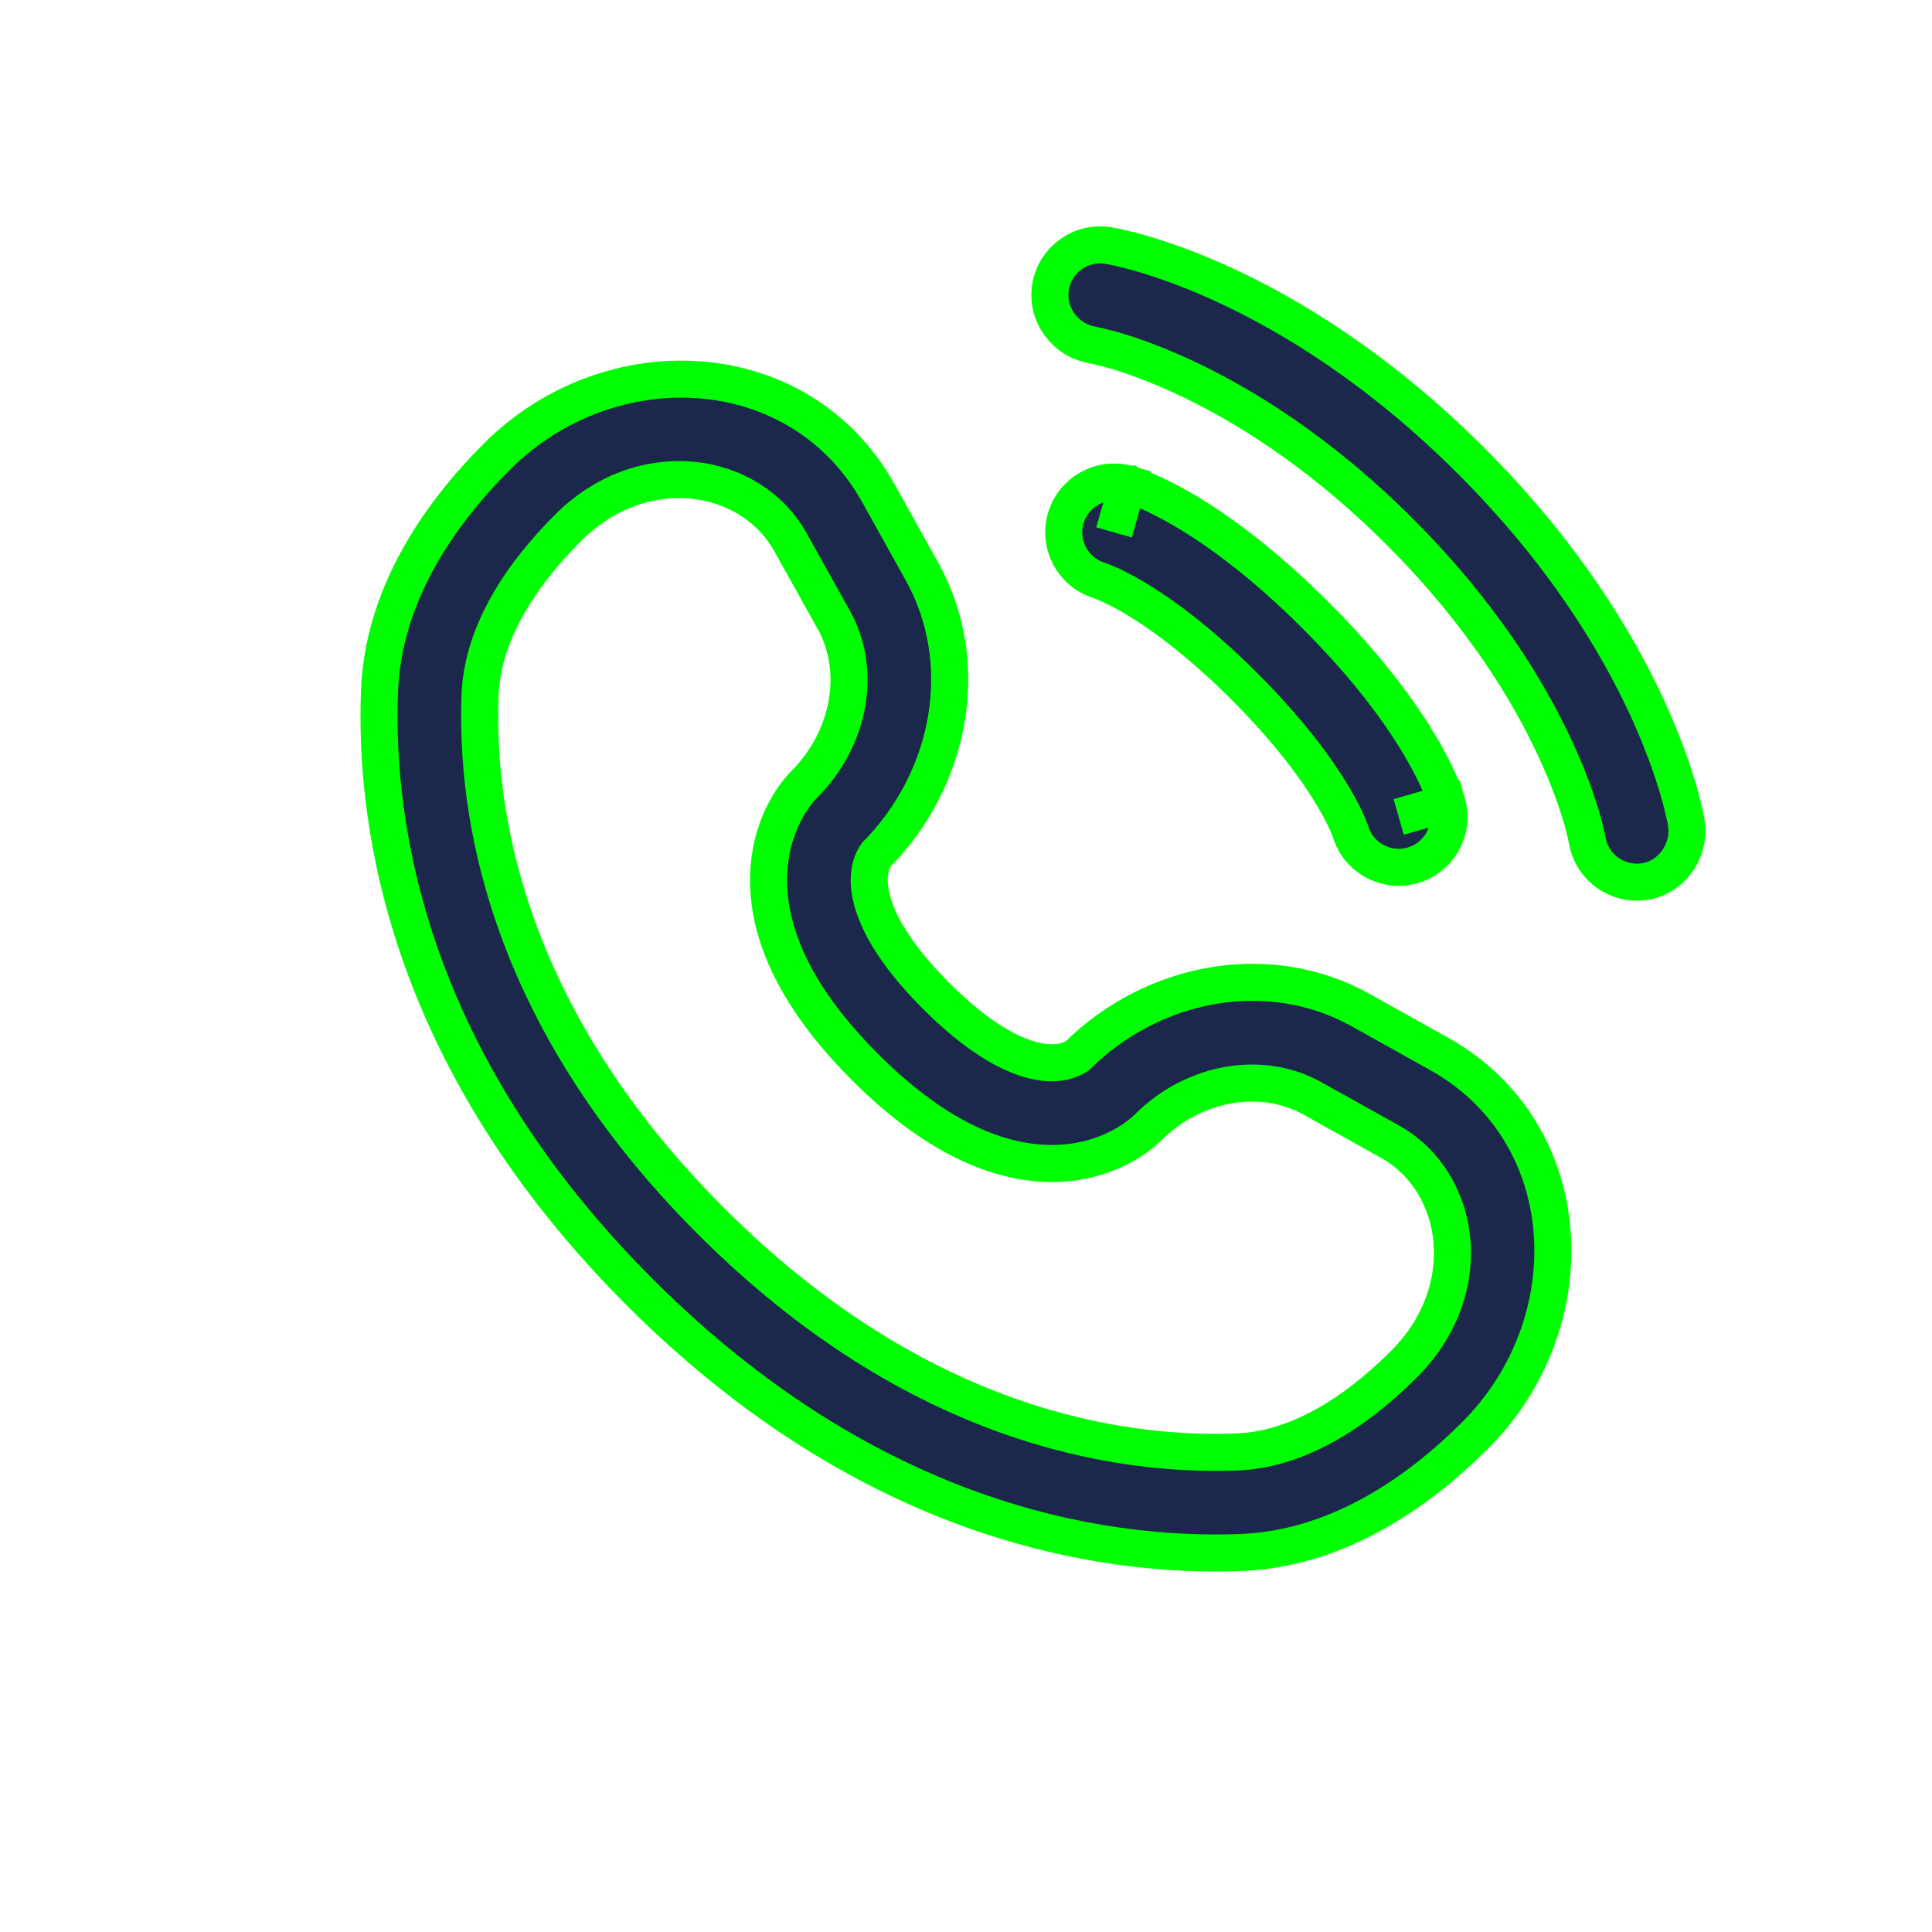
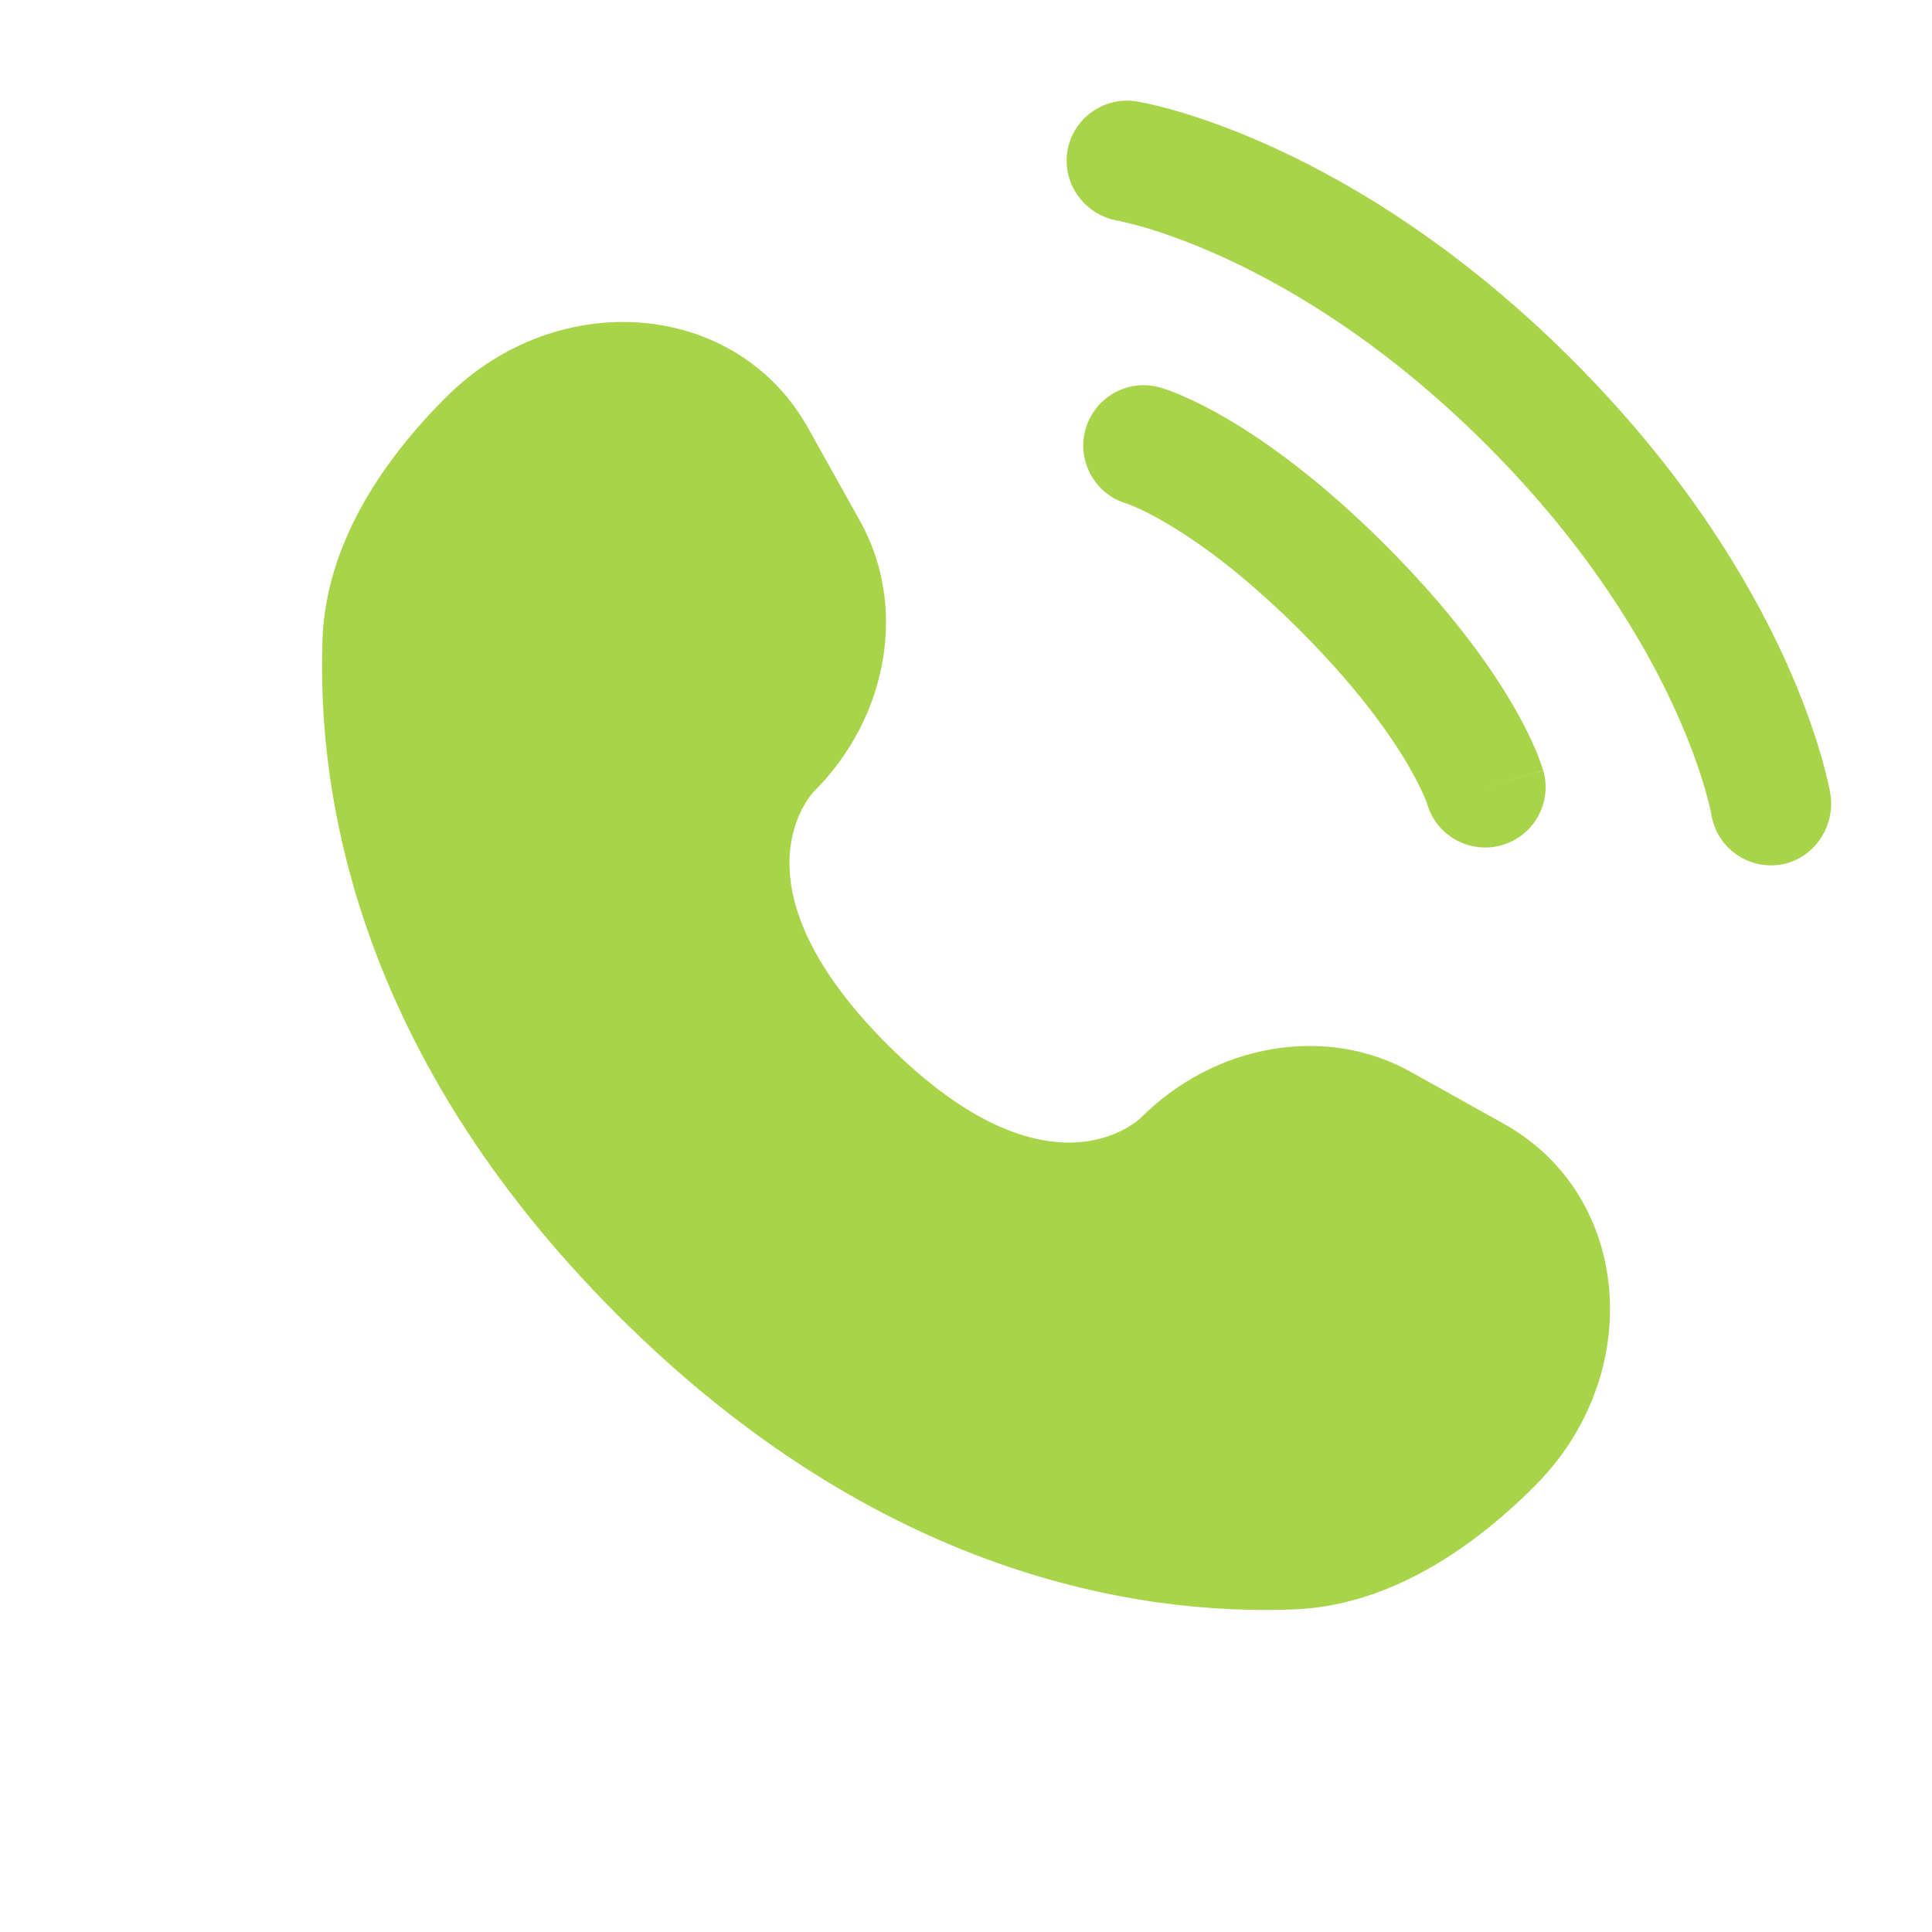
- <svg xmlns="http://www.w3.org/2000/svg" width="800px" height="800px" viewBox="-2.4 -2.4 28.80 28.80" fill="none" stroke="#00ff00" stroke-width="0.552" transform="rotate(0)matrix(1, 0, 0, 1, 0, 0)">
+ <svg xmlns="http://www.w3.org/2000/svg" width="800px" height="800px" viewBox="0 0 24 24" fill="none">
  <g id="SVGRepo_bgCarrier" stroke-width="0" />
  <g id="SVGRepo_tracerCarrier" stroke-linecap="round" stroke-linejoin="round" />
  <g id="SVGRepo_iconCarrier">
-     <path d="M13.26 1.88C13.326 1.471 13.712 1.194 14.121 1.26C14.147 1.265 14.228 1.28 14.271 1.29C14.356 1.309 14.475 1.338 14.623 1.381C14.92 1.468 15.335 1.61 15.832 1.838C16.829 2.295 18.154 3.094 19.53 4.47C20.906 5.846 21.705 7.171 22.162 8.168C22.39 8.665 22.532 9.08 22.619 9.377C22.662 9.525 22.691 9.644 22.71 9.729C22.72 9.772 22.727 9.806 22.732 9.832L22.737 9.863C22.804 10.272 22.529 10.674 22.12 10.741C21.712 10.806 21.328 10.53 21.26 10.123C21.258 10.113 21.252 10.083 21.246 10.056C21.234 10 21.212 9.912 21.179 9.796C21.111 9.564 20.994 9.219 20.798 8.793C20.409 7.943 19.707 6.768 18.47 5.531C17.232 4.293 16.058 3.592 15.207 3.202C14.782 3.007 14.436 2.889 14.204 2.821C14.088 2.788 13.942 2.754 13.886 2.742C13.479 2.674 13.194 2.288 13.26 1.88Z" fill="#1C274C" />
-     <path fill-rule="evenodd" clip-rule="evenodd" d="M13.486 5.33C13.6 4.932 14.015 4.701 14.413 4.815L14.207 5.536C14.413 4.815 14.413 4.815 14.413 4.815L14.415 4.815L14.416 4.816L14.419 4.817L14.427 4.819L14.447 4.825C14.462 4.83 14.481 4.836 14.503 4.844C14.548 4.86 14.607 4.883 14.68 4.914C14.826 4.976 15.025 5.073 15.27 5.217C15.759 5.507 16.427 5.988 17.212 6.773C17.997 7.558 18.478 8.226 18.768 8.716C18.913 8.96 19.009 9.159 19.072 9.305C19.103 9.378 19.125 9.437 19.141 9.482C19.149 9.505 19.156 9.524 19.16 9.539L19.167 9.558L19.169 9.566L19.17 9.569L19.17 9.571C19.17 9.571 19.171 9.572 18.45 9.778L19.171 9.572C19.285 9.971 19.054 10.386 18.656 10.5C18.261 10.612 17.849 10.387 17.732 9.995L17.728 9.984C17.722 9.969 17.711 9.939 17.693 9.896C17.656 9.81 17.589 9.668 17.477 9.48C17.254 9.103 16.852 8.534 16.152 7.834C15.452 7.134 14.882 6.731 14.506 6.508C14.317 6.397 14.176 6.33 14.089 6.293C14.046 6.274 14.017 6.263 14.002 6.258L13.991 6.254C13.599 6.136 13.373 5.725 13.486 5.33Z" fill="#1C274C" />
-     <path fill-rule="evenodd" clip-rule="evenodd" d="M5.007 4.407C6.688 2.727 9.523 2.855 10.693 4.951L11.341 6.114C12.105 7.483 11.78 9.21 10.662 10.342C10.647 10.362 10.568 10.477 10.558 10.678C10.545 10.934 10.636 11.527 11.555 12.445C12.473 13.364 13.066 13.455 13.322 13.442C13.523 13.432 13.638 13.354 13.659 13.339C14.79 12.22 16.518 11.895 17.886 12.659L19.049 13.308C21.145 14.477 21.273 17.313 19.593 18.993C18.694 19.891 17.5 20.69 16.095 20.743C14.014 20.822 10.559 20.285 7.137 16.863C3.716 13.441 3.178 9.986 3.257 7.905C3.31 6.501 4.109 5.306 5.007 4.407ZM9.383 5.682C8.784 4.609 7.174 4.362 6.068 5.468C5.293 6.243 4.789 7.099 4.756 7.962C4.69 9.697 5.119 12.723 8.198 15.802C11.277 18.881 14.303 19.31 16.038 19.244C16.901 19.212 17.757 18.707 18.532 17.932C19.638 16.826 19.392 15.216 18.318 14.617L17.155 13.969C16.432 13.565 15.416 13.703 14.703 14.416C14.633 14.486 14.186 14.902 13.395 14.941C12.585 14.98 11.604 14.616 10.494 13.506C9.384 12.396 9.02 11.415 9.06 10.604C9.098 9.813 9.515 9.367 9.584 9.298C10.298 8.584 10.435 7.568 10.032 6.845L9.383 5.682Z" fill="#1C274C" />
+     <path d="M10.038 5.316L10.687 6.479C11.272 7.529 11.037 8.905 10.115 9.828C10.115 9.828 10.115 9.828 10.115 9.828C10.115 9.828 8.996 10.947 11.024 12.976C13.053 15.004 14.171 13.886 14.172 13.885C14.172 13.885 14.172 13.885 14.172 13.885C15.095 12.963 16.471 12.728 17.521 13.313L18.684 13.962C20.269 14.847 20.456 17.069 19.063 18.462C18.226 19.299 17.2 19.951 16.067 19.993C14.159 20.066 10.918 19.583 7.668 16.332C4.417 13.082 3.934 9.841 4.007 7.933C4.05 6.8 4.701 5.774 5.538 4.937C6.931 3.544 9.153 3.731 10.038 5.316Z" fill="#a8d44a" />
+     <path d="M13.259 1.88C13.326 1.471 13.712 1.194 14.121 1.26C14.146 1.265 14.228 1.28 14.271 1.289C14.356 1.308 14.475 1.338 14.623 1.381C14.92 1.467 15.335 1.61 15.832 1.838C16.829 2.295 18.154 3.094 19.53 4.469C20.906 5.845 21.705 7.171 22.162 8.167C22.39 8.665 22.532 9.079 22.619 9.376C22.662 9.525 22.691 9.644 22.71 9.729C22.72 9.772 22.727 9.806 22.732 9.831L22.737 9.862C22.803 10.271 22.529 10.674 22.12 10.74C21.712 10.806 21.328 10.53 21.26 10.123C21.258 10.112 21.252 10.083 21.246 10.055C21.234 10 21.212 9.912 21.179 9.796C21.111 9.563 20.993 9.218 20.798 8.792C20.408 7.942 19.707 6.768 18.47 5.53C17.232 4.292 16.058 3.591 15.207 3.201C14.781 3.006 14.436 2.889 14.204 2.821C14.088 2.787 13.942 2.754 13.886 2.741C13.479 2.673 13.194 2.288 13.259 1.88Z" fill="#a8d44a" />
+     <path fill-rule="evenodd" clip-rule="evenodd" d="M13.486 5.329C13.6 4.931 14.015 4.7 14.413 4.814L14.207 5.535C14.413 4.814 14.413 4.814 14.413 4.814L14.414 4.815L14.416 4.815L14.419 4.816L14.427 4.818L14.447 4.824C14.462 4.829 14.481 4.836 14.503 4.844C14.548 4.86 14.607 4.882 14.68 4.913C14.826 4.976 15.025 5.072 15.27 5.217C15.759 5.507 16.427 5.988 17.212 6.773C17.997 7.558 18.478 8.226 18.768 8.715C18.913 8.96 19.009 9.159 19.072 9.305C19.103 9.377 19.125 9.437 19.141 9.482C19.149 9.504 19.155 9.523 19.16 9.538L19.166 9.558L19.169 9.566L19.17 9.569L19.17 9.57C19.17 9.57 19.171 9.572 18.45 9.778L19.171 9.572C19.285 9.97 19.054 10.385 18.656 10.499C18.261 10.612 17.849 10.386 17.731 9.994L17.728 9.983C17.722 9.968 17.711 9.939 17.693 9.896C17.656 9.809 17.589 9.668 17.477 9.479C17.254 9.103 16.851 8.533 16.151 7.833C15.451 7.133 14.882 6.731 14.505 6.508C14.317 6.396 14.176 6.329 14.089 6.292C14.046 6.274 14.017 6.263 14.002 6.257L13.991 6.254C13.599 6.136 13.373 5.724 13.486 5.329Z" fill="#a8d44a" />
  </g>
</svg>
